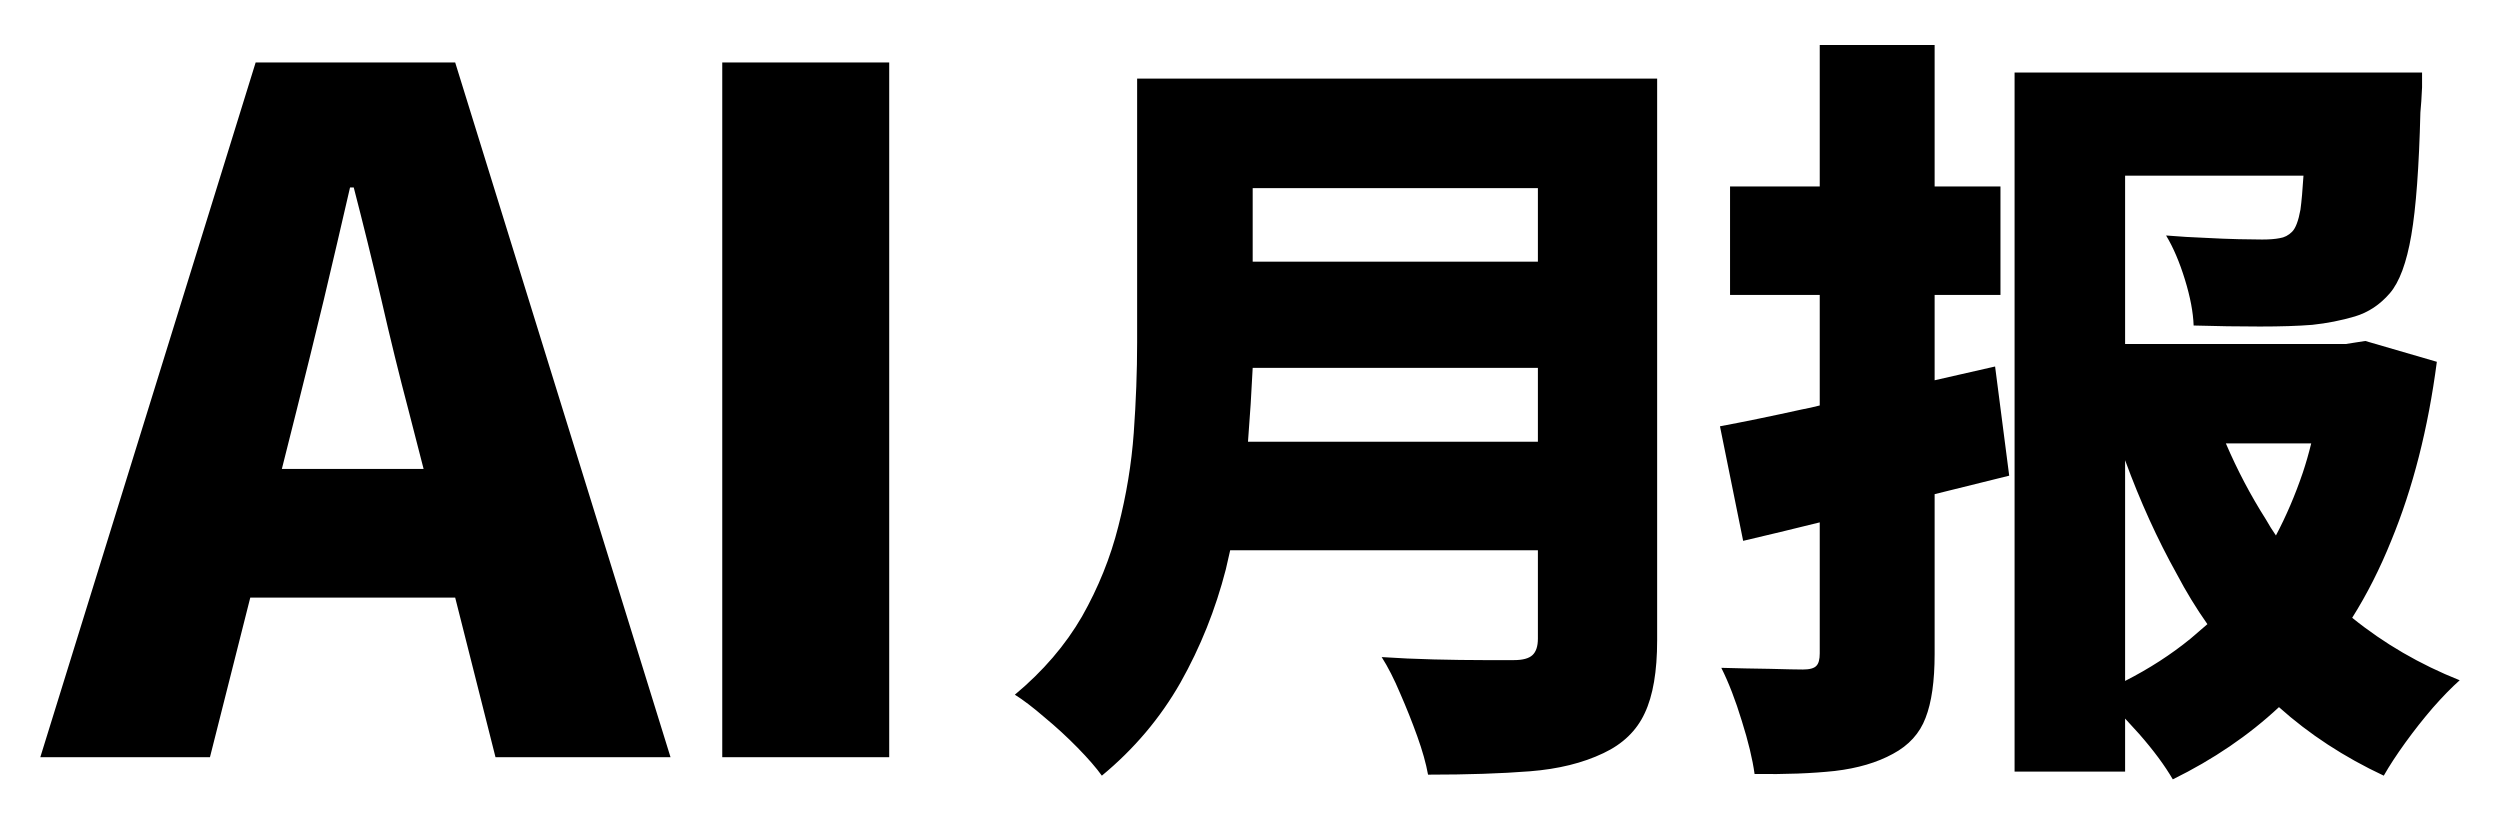
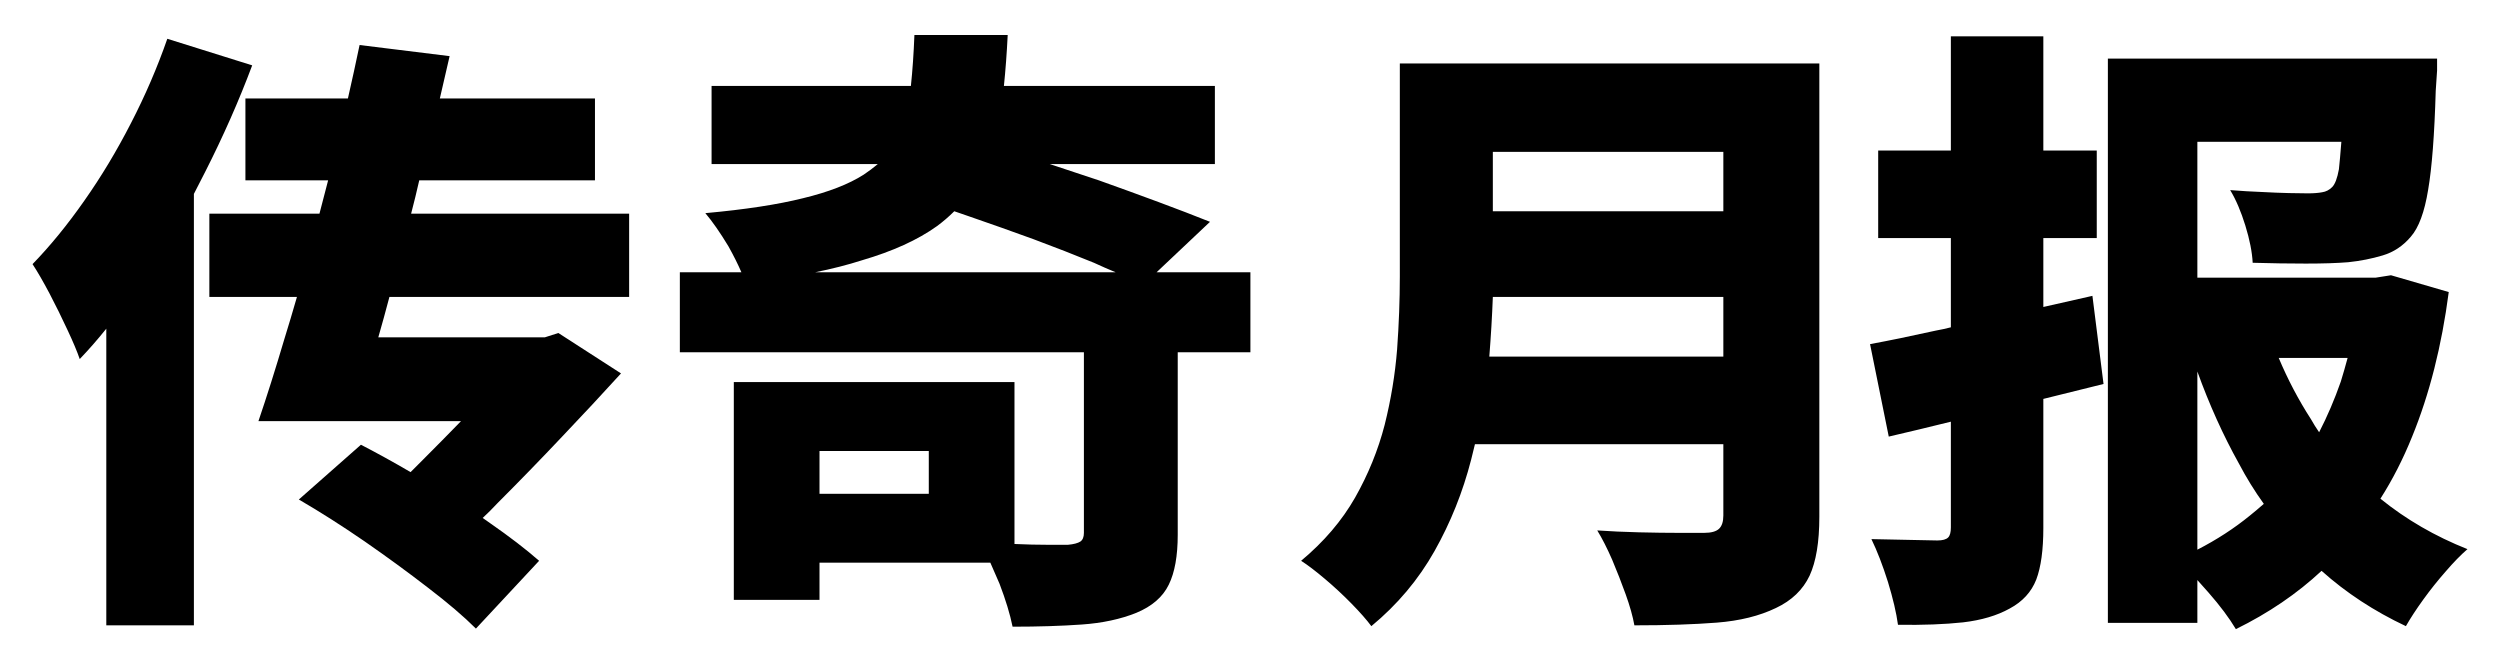
- <svg xmlns="http://www.w3.org/2000/svg" viewBox="0 -122.0 744.2 244.0">
-   <path id="accent" d="M62.5 103.4L12 103.4L76.1-103.4L135.5-103.4L199.6 103.4L147.5 103.4L135.5 55.9L74.5 55.9L62.5 103.4ZM83.9 17.6L126.1 17.6L121.6 0.1Q117.5-15.4 113.5-32.9Q109.4-50.4 105.3-66.2L105.3-66.2L104.2-66.2Q100.5-50.1 96.4-32.8Q92.2-15.4 88.3 0.1L88.3 0.1L83.9 17.6Z M264.7 103.4L215.0 103.4L215.0-103.4L264.7-103.4L264.7 103.4Z" />
-   <path id="ink" d="M338.5-20.0L338.5-98.6L493.3-98.6L493.3 68.6Q493.3 82.5 489.6 90.3Q486.0 98.1 477.3 102.2L477.3 102.2Q468.1 106.6 455.4 107.6Q442.7 108.6 425.1 108.6L425.1 108.6Q424.2 103.6 421.9 97.2Q419.6 90.8 416.8 84.4Q414.1 78.0 411.3 73.6L411.3 73.6Q418.7 74.1 426.8 74.3Q434.9 74.5 441.6 74.5L441.6 74.5L450.7 74.5Q454.6 74.5 456.2 73.0Q457.8 71.5 457.8 68.1L457.8 68.1L457.8 41.8L366.2 41.8Q365.5 44.8 364.9 47.5L364.9 47.5Q360.3 65.4 351.4 81.2Q342.4 97.0 328.0 108.9L328.0 108.9Q325.5 105.4 320.8 100.6Q316.1 95.8 310.9 91.5Q305.8 87.1 302.1 84.8L302.1 84.8Q314.7 74.3 322.1 61.5Q329.4 48.6 332.9 34.7Q336.5 20.7 337.5 6.8Q338.5-7.2 338.5-20.0L338.5-20.0ZM457.8-12.5L372.9-12.5Q372.4-1.9 371.5 9.5L371.5 9.5L457.8 9.5L457.8-12.5ZM457.8-66.0L372.9-66.0L372.9-44.1L457.8-44.1L457.8-66.0Z M599.7 107.7L599.7-100.4L721.0-100.4L721.0-96.0Q720.8-91.5 720.5-88.5L720.5-88.5Q719.9-64.2 717.8-52.0Q715.7-39.7 711.4-34.7Q707.0-29.6 701.0-27.8Q694.9-26.0 688.3-25.3L688.3-25.3Q682.1-24.8 672.7-24.8Q663.3-24.8 653.0-25.1L653.0-25.1Q652.8-31.0 650.4-38.8Q648.0-46.6 644.8-51.9L644.8-51.9Q650.9-51.4 656.4-51.2Q661.9-50.9 666.4-50.8Q670.9-50.7 673.4-50.7L673.4-50.7Q676.6-50.7 678.6-51.1Q680.7-51.4 682.3-53.0Q683.9-54.6 684.8-59.6L684.8-59.6Q685.3-63.3 685.7-69.7L685.7-69.7L632.6-69.7L632.6-19.6L698.3-19.6L704.1-20.5L725.4-14.3Q721.5 15.5 711.8 39.0L711.8 39.0Q706.8 51.4 700.2 61.9L700.2 61.9Q714.4 73.4 732.2 80.5L732.2 80.5Q728.6 83.7 724.2 88.7Q719.9 93.7 716.0 99.1Q712.1 104.5 709.6 108.9L709.6 108.9Q691.9 100.6 678.4 88.5L678.4 88.5Q664.9 101.1 646.8 110L646.8 110Q643.2 103.8 636.8 96.5L636.8 96.5Q634.7 94.2 632.6 91.9L632.6 91.9L632.6 107.7L599.7 107.7ZM518.9 39.0L512.0 4.9Q522.7 2.9 536.3-0.1L536.3-0.1Q539.0-0.6 541.7-1.3L541.7-1.3L541.7-34.2L515.0-34.2L515.0-66.5L541.7-66.5L541.7-108.6L575.9-108.6L575.9-66.5L595.5-66.5L595.5-34.2L575.9-34.2L575.9-8.8Q585.0-10.9 593.9-12.9L593.9-12.9L598.1 19.6Q587.1 22.3 575.9 25.1L575.9 25.1L575.9 72.7Q575.9 84.8 573.2 91.7Q570.6 98.6 563.5 102.4Q556.4 106.3 546.2 107.5Q536.0 108.6 522.3 108.4L522.3 108.4Q521.4 101.8 518.5 92.6Q515.7 83.4 512.4 76.8L512.4 76.8Q519.5 77.0 526.9 77.1Q534.2 77.3 536.7 77.3L536.7 77.3Q539.7 77.3 540.7 76.2Q541.7 75.2 541.7 72.5L541.7 72.5L541.7 33.5Q529.6 36.5 518.9 39.0L518.9 39.0ZM657.1 63.8L657.1 63.8Q652.1 56.7 648.0 48.9L648.0 48.9Q639.3 33.3 632.6 15.0L632.6 15.0L632.6 80.7Q643.4 75.2 652.1 68.1L652.1 68.1Q654.6 66.0 657.1 63.8ZM688.0 10.0L662.6 10.0Q667.7 21.9 674.5 32.6L674.5 32.6Q675.9 35.1 677.5 37.4L677.5 37.4Q682.1 28.7 685.5 18.7L685.5 18.7Q686.9 14.5 688.0 10.0L688.0 10.0Z" />
+ <svg xmlns="http://www.w3.org/2000/svg" viewBox="0 -122.0 921.9 244.0">
+   <path id="accent" d="M132.6-105.4L132.6-105.4L165.8-101.3Q164.0-93.7 162.2-85.7L162.2-85.7L219.4-85.7L219.4-55.5L154.6-55.5Q153.2-49.3 151.6-43.2L151.6-43.2L232.0-43.2L232.0-12.5L143.6-12.5Q141.6-4.9 139.5 2.4L139.5 2.4L200.9 2.4L205.9 0.8L229.0 15.7Q219.0 26.7 207.3 39.0Q195.6 51.4 183.5 63.5L183.5 63.5Q180.7 66.5 178.0 69.0L178.0 69.0Q179.3 69.9 180.7 70.9L180.7 70.9Q191.5 78.4 198.8 84.8L198.8 84.8L175.5 109.8Q168.8 103.1 157.8 94.7Q146.8 86.2 134.4 77.6Q121.9 69.0 110.2 62.2L110.2 62.2L133.1 42.0Q142.0 46.6 151.4 52.1L151.4 52.1Q153.7 49.8 156.0 47.5L156.0 47.5Q163.3 40.2 170.0 33.3L170.0 33.3L95.3 33.3Q99.9 19.8 104.9 2.9L104.9 2.9Q107.2-4.5 109.5-12.5L109.5-12.5L77.2-12.5L77.2-43.2L117.8-43.2Q119.4-49.3 121.0-55.5L121.0-55.5L90.5-55.5L90.5-85.7L128.3-85.7Q130.6-95.8 132.6-105.4ZM61.7-107.7L61.7-107.7L93.0-97.9Q85.7-78.4 75.6-58.5L75.6-58.5Q73.6-54.6 71.5-50.5L71.5-50.5L71.5 108.6L39.2 108.6L39.2-0.8Q34.4 5.2 29.4 10.4L29.4 10.4Q28.0 6.3 24.9-0.3Q21.8-7.0 18.3-13.7Q14.7-20.5 12-24.6L12-24.6Q21.8-34.7 31.1-48.0Q40.4-61.2 48.3-76.6Q56.2-91.9 61.7-107.7Z M250.7 7.9L250.7-21.6L273.4-21.6Q271.5-26.0 268.6-31.2L268.6-31.2Q264.0-38.8 260.1-43.4L260.1-43.4Q282.1-45.4 296.1-48.9Q310.2-52.3 318.5-57.6L318.5-57.6Q321.2-59.4 323.7-61.5L323.7-61.5L262.4-61.5L262.4-90.3L335.9-90.3Q336.8-98.8 337.2-109.1L337.2-109.1L371.6-109.1Q371.1-99.0 370.2-90.3L370.2-90.3L448.0-90.3L448.0-61.5L387.1-61.5Q396.1-58.5 405.2-55.5L405.2-55.5Q416.7-51.4 427.2-47.5Q437.7-43.6 446.2-40.2L446.2-40.2L426.5-21.6L461.1-21.6L461.1 7.9L434.3 7.9L434.3 75.2Q434.3 86.9 431.0 93.6Q427.7 100.4 419.0 104.0L419.0 104.0Q410.3 107.5 398.9 108.3Q387.6 109.1 373.4 109.1L373.4 109.1Q372.0 102.2 368.6 93.3L368.6 93.3Q366.8 89.2 365.2 85.5L365.2 85.5L302.2 85.5L302.2 99.2L270.6 99.2L270.6 18.9L374.1 18.9L374.1 78.6Q380.7 78.9 386.5 78.9L386.5 78.9L393.8 78.9Q397.0 78.6 398.4 77.7Q399.7 76.8 399.7 74.5L399.7 74.5L399.7 7.9L250.7 7.9ZM300.6-21.6L411.4-21.6Q407.5-23.2 403.4-25.1L403.4-25.1Q392.9-29.4 381.1-33.8Q369.3-38.1 357.4-42.2L357.4-42.2Q354.6-43.2 351.9-44.1L351.9-44.1Q348.9-41.1 345.5-38.6L345.5-38.6Q334.9-31.0 317.8-26.0L317.8-26.0Q310.0-23.5 300.6-21.6L300.6-21.6ZM342.5 44.3L302.2 44.3L302.2 60.1L342.5 60.1L342.5 44.3Z" />
+   <path id="ink" d="M516.2-20.0L516.2-98.6L670.9-98.6L670.9 68.6Q670.9 82.5 667.3 90.3Q663.6 98.1 654.9 102.2L654.9 102.2Q645.8 106.6 633.1 107.6Q620.3 108.6 602.7 108.6L602.7 108.6Q601.8 103.6 599.5 97.2Q597.2 90.8 594.5 84.4Q591.7 78.0 589.0 73.6L589.0 73.6Q596.3 74.1 604.4 74.3Q612.6 74.5 619.2 74.5L619.2 74.5L628.4 74.5Q632.3 74.5 633.9 73.0Q635.5 71.5 635.5 68.1L635.5 68.1L635.5 41.8L543.9 41.8Q543.2 44.8 542.5 47.5L542.5 47.5Q537.9 65.4 529.0 81.2Q520.1 97.0 505.7 108.9L505.7 108.9Q503.1 105.4 498.4 100.6Q493.7 95.8 488.6 91.5Q483.4 87.1 479.8 84.8L479.8 84.8Q492.4 74.3 499.7 61.5Q507.0 48.6 510.6 34.7Q514.1 20.7 515.2 6.8Q516.2-7.2 516.2-20.0L516.2-20.0ZM635.5-12.5L550.5-12.5Q550.1-1.9 549.2 9.5L549.2 9.5L635.5 9.5L635.5-12.5ZM635.5-66.0L550.5-66.0L550.5-44.1L635.5-44.1L635.5-66.0Z M777.3 107.7L777.3-100.4L898.7-100.4L898.7-96.0Q898.4-91.5 898.2-88.5L898.2-88.5Q897.5-64.2 895.4-52.0Q893.4-39.7 889.0-34.7Q884.7-29.6 878.6-27.8Q872.6-26.0 865.9-25.3L865.9-25.3Q859.7-24.8 850.3-24.8Q841.0-24.8 830.7-25.1L830.7-25.1Q830.4-31.0 828.0-38.8Q825.6-46.6 822.4-51.9L822.4-51.9Q828.6-51.4 834.1-51.2Q839.6-50.9 844.1-50.8Q848.5-50.7 851.0-50.7L851.0-50.7Q854.2-50.7 856.3-51.1Q858.4-51.4 860.0-53.0Q861.6-54.6 862.5-59.6L862.5-59.6Q862.9-63.3 863.4-69.7L863.4-69.7L810.3-69.7L810.3-19.6L876.0-19.6L881.7-20.5L903.0-14.3Q899.1 15.5 889.5 39.0L889.5 39.0Q884.5 51.4 877.8 61.9L877.8 61.9Q892.0 73.4 909.9 80.5L909.9 80.5Q906.2 83.7 901.9 88.7Q897.5 93.7 893.6 99.1Q889.7 104.5 887.2 108.9L887.2 108.9Q869.6 100.6 856.1 88.5L856.1 88.5Q842.6 101.1 824.5 110L824.5 110Q820.8 103.8 814.4 96.5L814.4 96.5Q812.3 94.2 810.3 91.9L810.3 91.9L810.3 107.7L777.3 107.7ZM696.5 39.0L689.6 4.9Q700.4 2.9 713.9-0.1L713.9-0.1Q716.7-0.6 719.4-1.3L719.4-1.3L719.4-34.2L692.6-34.2L692.6-66.5L719.4-66.5L719.4-108.6L753.5-108.6L753.5-66.5L773.2-66.5L773.2-34.2L753.5-34.2L753.5-8.8Q762.7-10.9 771.6-12.9L771.6-12.9L775.7 19.6Q764.7 22.3 753.5 25.1L753.5 25.1L753.5 72.7Q753.5 84.8 750.9 91.7Q748.2 98.6 741.1 102.4Q734.1 106.3 723.9 107.5Q713.7 108.6 699.9 108.4L699.9 108.4Q699.0 101.8 696.2 92.6Q693.3 83.4 690.1 76.8L690.1 76.8Q697.2 77.0 704.5 77.1Q711.8 77.3 714.4 77.3L714.4 77.3Q717.3 77.3 718.4 76.2Q719.4 75.2 719.4 72.5L719.4 72.5L719.4 33.5Q707.3 36.5 696.5 39.0L696.5 39.0ZM834.8 63.8L834.8 63.8Q829.7 56.7 825.6 48.9L825.6 48.9Q816.9 33.3 810.3 15.0L810.3 15.0L810.3 80.7Q821.0 75.2 829.7 68.1L829.7 68.1Q832.3 66.0 834.8 63.8ZM865.7 10.0L840.3 10.0Q845.3 21.9 852.2 32.6L852.2 32.6Q853.6 35.1 855.2 37.4L855.2 37.4Q859.7 28.7 863.2 18.7L863.2 18.7Q864.5 14.5 865.7 10.0L865.7 10.0Z" />
</svg>
